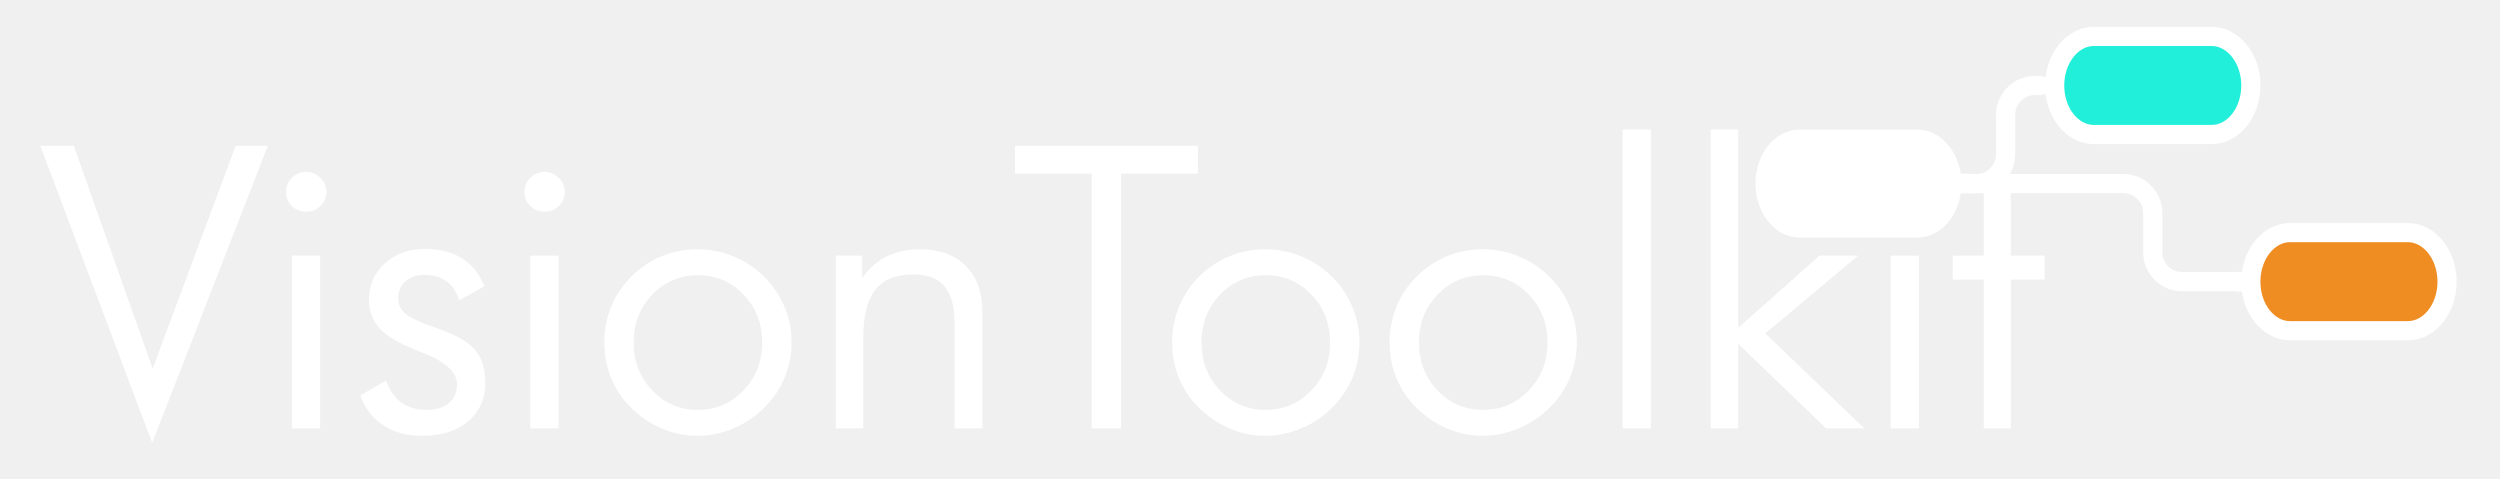
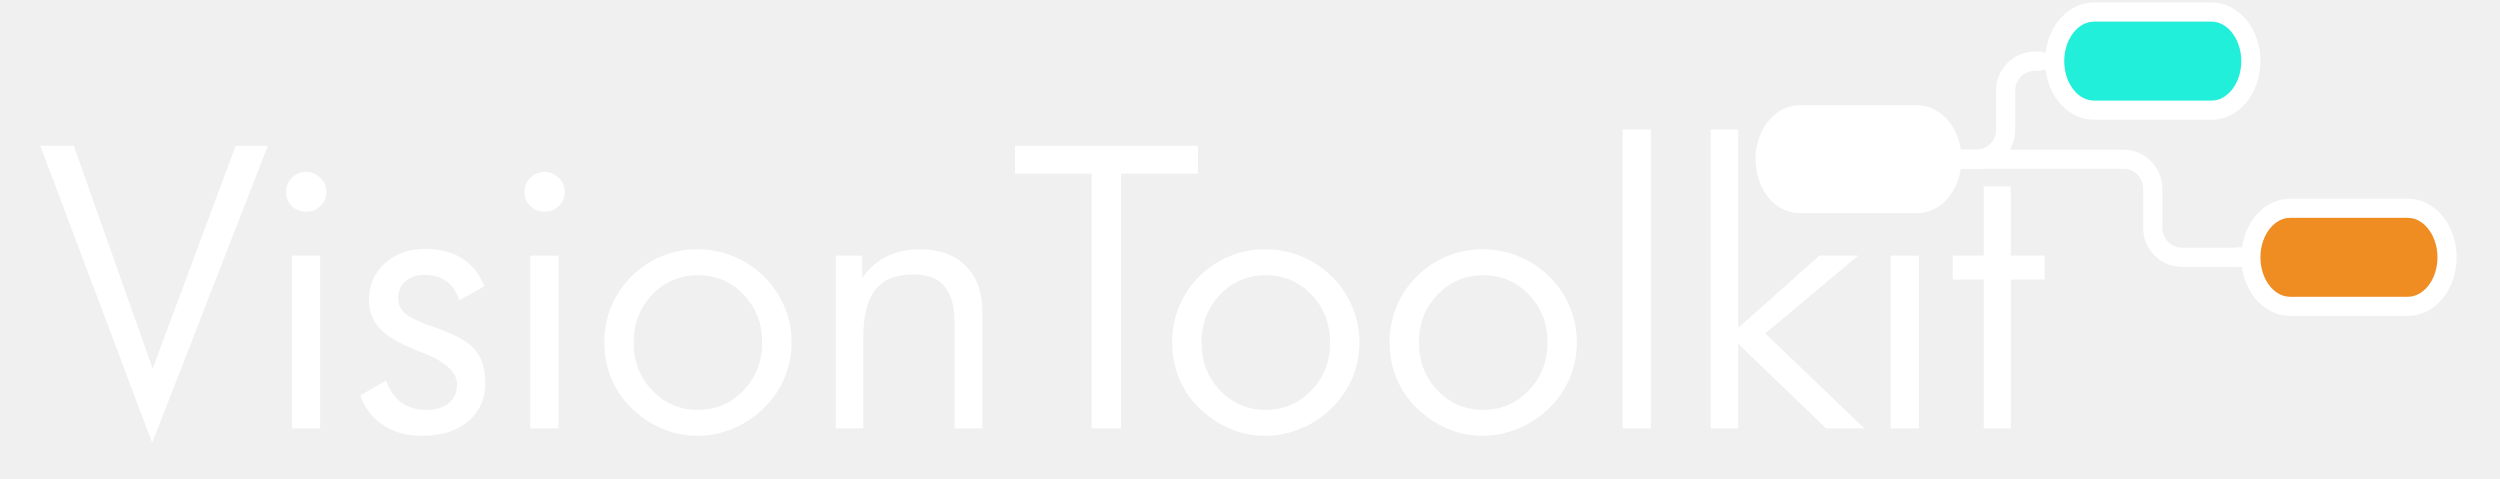
<svg xmlns="http://www.w3.org/2000/svg" xmlns:ns1="lucid" xmlns:xlink="http://www.w3.org/1999/xlink" width="616" height="118" version="1.1" id="svg157">
  <defs id="defs161">
    <rect x="212.628" y="170.246" width="755.69" height="156.597" id="rect49851" />
  </defs>
  <g ns1:page-tab-id="0_0" id="g155">
    <path d="m 60,6 c 0,-3.3 2.7,-6 6,-6 h 808 c 3.3,0 6,2.7 6,6 v 248 c 0,3.3 -2.7,6 -6,6 H 66 c -3.3,0 -6,-2.7 -6,-6 z" stroke="#000000" stroke-opacity="0" stroke-width="3" fill="#ffffff" fill-opacity="0" id="path4" />
-     <path d="m 472.428,33.143 c 5.342,0 9.668,5.438 9.668,12.085 0,6.695 -4.327,12.085 -9.668,12.085 h -29.005 c -5.342,0 -9.668,-5.39 -9.668,-12.085 0,-6.647 4.327,-12.085 9.668,-12.085 z" stroke="#090909" stroke-width="2.417" fill="#090909" id="path24" style="fill:#ffffff;fill-opacity:1;stroke:#ffffff;stroke-opacity:1" />
-     <path d="m 544.941,8.972 c 5.342,0 9.668,5.438 9.668,12.085 0,6.695 -4.327,12.085 -9.668,12.085 h -29.005 c -5.342,0 -9.668,-5.39 -9.668,-12.085 0,-6.647 4.327,-12.085 9.668,-12.085 z" stroke="#090909" stroke-width="2.417" fill="#ef8d22" id="path26" style="fill:#22efda;fill-opacity:1;stroke:#ffffff;stroke-width:4.717;stroke-miterlimit:4;stroke-dasharray:none;stroke-opacity:1" />
-     <path d="m 485.142,45.229 h 1.789 c 3.988,0 7.251,-3.227 7.251,-7.251 v -9.668 c 0,-3.988 3.239,-7.251 7.251,-7.251 h 1.813" stroke="#090909" stroke-width="3.626" fill="none" id="path28" style="stroke:#ffffff;stroke-width:4.717;stroke-miterlimit:4;stroke-dasharray:none;stroke-opacity:1" />
-     <path d="m 485.166,47.042 h -2.091 l 0.242,-1.813 -0.242,-1.813 h 2.079 z m 19.881,-25.984 0.242,1.813 h -2.103 v -3.626 h 2.091 z" fill="#090909" id="path30" style="fill:#ffffff;fill-opacity:1;stroke:#ffffff;stroke-width:0.617;stroke-miterlimit:4;stroke-dasharray:none;stroke-opacity:1" />
-     <path d="m 593.283,57.314 c 5.342,0 9.668,5.438 9.668,12.085 0,6.695 -4.327,12.085 -9.668,12.085 h -29.005 c -5.342,0 -9.668,-5.39 -9.668,-12.085 0,-6.647 4.327,-12.085 9.668,-12.085 z" stroke="#090909" stroke-width="2.417" fill="#ef8d22" id="path32" style="stroke:#ffffff;stroke-width:4.717;stroke-miterlimit:4;stroke-dasharray:none;stroke-opacity:1" />
-     <path d="m 485.142,45.229 h 38.045 c 3.988,0 7.251,3.263 7.251,7.251 v 9.668 c 0,4.024 3.239,7.251 7.251,7.251 h 13.898" stroke="#090909" stroke-width="3.626" fill="none" id="path34" style="stroke:#ffffff;stroke-width:4.717;stroke-miterlimit:4;stroke-dasharray:none;stroke-opacity:1" />
-     <path d="m 485.166,47.042 h -2.091 l 0.242,-1.813 -0.242,-1.813 h 2.079 z m 68.223,22.358 0.242,1.813 h -2.103 v -3.626 h 2.091 z" fill="#090909" id="path36" style="fill:#ffffff;fill-opacity:1;stroke:#ffffff;stroke-width:1.209;stroke-opacity:1" />
+     <path d="m 472.428,27.143 c 5.342,0 9.668,5.438 9.668,12.085 0,6.695 -4.327,12.085 -9.668,12.085 h -29.005 c -5.342,0 -9.668,-5.39 -9.668,-12.085 0,-6.647 4.327,-12.085 9.668,-12.085 z" stroke="#090909" stroke-width="2.417" fill="#090909" id="path24" style="fill:#ffffff;fill-opacity:1;stroke:#ffffff;stroke-opacity:1" />
+     <path d="m 544.941,2.972 c 5.342,0 9.668,5.438 9.668,12.085 0,6.695 -4.327,12.085 -9.668,12.085 h -29.005 c -5.342,0 -9.668,-5.39 -9.668,-12.085 0,-6.647 4.327,-12.085 9.668,-12.085 z" stroke="#090909" stroke-width="2.417" fill="#ef8d22" id="path26" style="fill:#22efda;fill-opacity:1;stroke:#ffffff;stroke-width:4.717;stroke-miterlimit:4;stroke-dasharray:none;stroke-opacity:1" />
+     <path d="m 485.142,39.229 h 1.789 c 3.988,0 7.251,-3.227 7.251,-7.251 v -9.668 c 0,-3.988 3.239,-7.251 7.251,-7.251 h 1.813" stroke="#090909" stroke-width="3.626" fill="none" id="path28" style="stroke:#ffffff;stroke-width:4.717;stroke-miterlimit:4;stroke-dasharray:none;stroke-opacity:1" />
+     <path d="m 485.166,41.042 h -2.091 l 0.242,-1.813 -0.242,-1.813 h 2.079 z m 19.881,-25.984 0.242,1.813 h -2.103 v -3.626 h 2.091 z" fill="#090909" id="path30" style="fill:#ffffff;fill-opacity:1;stroke:#ffffff;stroke-width:0.617;stroke-miterlimit:4;stroke-dasharray:none;stroke-opacity:1" />
+     <path d="m 593.283,51.314 c 5.342,0 9.668,5.438 9.668,12.085 0,6.695 -4.327,12.085 -9.668,12.085 h -29.005 c -5.342,0 -9.668,-5.39 -9.668,-12.085 0,-6.647 4.327,-12.085 9.668,-12.085 z" stroke="#090909" stroke-width="2.417" fill="#ef8d22" id="path32" style="stroke:#ffffff;stroke-width:4.717;stroke-miterlimit:4;stroke-dasharray:none;stroke-opacity:1" />
+     <path d="m 485.142,39.229 h 38.045 c 3.988,0 7.251,3.263 7.251,7.251 v 9.668 c 0,4.024 3.239,7.251 7.251,7.251 h 13.898" stroke="#090909" stroke-width="3.626" fill="none" id="path34" style="stroke:#ffffff;stroke-width:4.717;stroke-miterlimit:4;stroke-dasharray:none;stroke-opacity:1" />
+     <path d="m 485.166,41.042 h -2.091 l 0.242,-1.813 -0.242,-1.813 h 2.079 z m 68.223,22.358 0.242,1.813 h -2.103 v -3.626 h 2.091 z" fill="#090909" id="path36" style="fill:#ffffff;fill-opacity:1;stroke:#ffffff;stroke-width:1.209;stroke-opacity:1" />
    <defs id="defs153">
      <radialGradient gradientUnits="userSpaceOnUse" id="a" fx="280" fy="260" cx="280" cy="260" r="760" gradientTransform="translate(346.1607,447.6106)">
        <stop offset="27.17%" stop-color="#eaedf1" id="stop38" />
        <stop offset="100%" stop-color="#95a0b2" id="stop40" />
      </radialGradient>
      <path fill="#333333" d="m 31,-719 c 23,-3 56,-3 79,0 l 201,651 198,-651 c 23,-3 54,-3 77,0 L 350,0 c -25,3 -59,3 -83,0" id="h" />
      <path fill="#333333" d="M 185,0 C 165,3 139,3 119,0 V -454 H 55 c -3,-16 -3,-40 0,-56 h 130 z m -15,-635 c -25,3 -58,2 -84,0 -2,-26 -3,-59 0,-84 26,-2 59,-3 84,0 3,26 2,58 0,84" id="i" />
      <path fill="#333333" d="M 397,-146 C 397,14 195,38 55,-10 c 4,-20 10,-40 19,-60 98,49 314,17 244,-114 -50,-95 -243,-47 -248,-201 -5,-143 189,-161 314,-115 -3,19 -8,38 -14,57 -79,-35 -278,-39 -224,89 42,57 146,54 200,100 28,24 51,55 51,108" id="j" />
      <path fill="#333333" d="m 128,-255 c 0,119 45,209 159,209 114,0 159,-90 159,-209 0,-119 -45,-209 -159,-209 -114,0 -159,90 -159,209 z m 387,0 C 515,-98 444,12 287,12 130,12 59,-97 59,-255 c 0,-158 71,-267 228,-267 157,0 228,110 228,267" id="k" />
      <path fill="#333333" d="M 154,0 C 134,3 108,3 88,0 v -510 c 19,-3 41,-3 60,0 3,22 4,67 4,92 34,-56 85,-103 174,-104 121,-1 167,78 168,200 V 0 c -20,3 -46,3 -66,0 v -302 c -1,-98 -21,-159 -106,-159 -116,0 -168,88 -168,209 V 0" id="l" />
      <g id="b">
        <use transform="scale(0.1)" xlink:href="#h" id="use48" x="0" y="0" width="100%" height="100%" />
        <use transform="matrix(0.1,0,0,0.1,61.7,0)" xlink:href="#i" id="use50" x="0" y="0" width="100%" height="100%" />
        <use transform="matrix(0.1,0,0,0.1,89,0)" xlink:href="#j" id="use52" x="0" y="0" width="100%" height="100%" />
        <use transform="matrix(0.1,0,0,0.1,134.2,0)" xlink:href="#i" id="use54" x="0" y="0" width="100%" height="100%" />
        <use transform="matrix(0.1,0,0,0.1,161.5,0)" xlink:href="#k" id="use56" x="0" y="0" width="100%" height="100%" />
        <use transform="matrix(0.1,0,0,0.1,218.9,0)" xlink:href="#l" id="use58" x="0" y="0" width="100%" height="100%" />
      </g>
      <path fill="#333333" d="M 282,0 C 262,3 233,3 213,0 V -657 H 20 c -3,-18 -3,-43 0,-62 h 455 c 3,18 3,43 0,62 H 282 V 0" id="m" />
      <path fill="#333333" d="M 268,0 C 178,25 88,0 88,-103 v -632 c 20,-3 46,-3 66,0 v 617 c -8,67 46,81 104,66 6,14 8,34 10,52" id="n" />
      <path fill="#333333" d="M 154,0 C 134,3 108,3 88,0 v -735 c 20,-3 46,-3 66,0 z m 42,-263 183,-247 c 23,-4 53,-4 77,0 L 274,-270 489,0 c -26,4 -53,4 -79,0" id="o" />
      <path fill="#333333" d="M 323,0 C 219,30 111,2 111,-119 V -454 H 24 c -3,-16 -3,-40 0,-56 h 87 v -96 l 62,-61 h 4 v 157 h 138 c 3,16 3,40 0,56 H 177 v 332 c -10,78 75,86 136,66 5,17 8,36 10,56" id="p" />
      <g id="c">
        <use transform="scale(0.1)" xlink:href="#m" id="use65" x="0" y="0" width="100%" height="100%" />
        <use transform="matrix(0.1,0,0,0.1,49.5,0)" xlink:href="#k" id="use67" x="0" y="0" width="100%" height="100%" />
        <use transform="matrix(0.1,0,0,0.1,106.9,0)" xlink:href="#k" id="use69" x="0" y="0" width="100%" height="100%" />
        <use transform="matrix(0.1,0,0,0.1,164.3,0)" xlink:href="#n" id="use71" x="0" y="0" width="100%" height="100%" />
        <use transform="matrix(0.1,0,0,0.1,192.2,0)" xlink:href="#o" id="use73" x="0" y="0" width="100%" height="100%" />
        <use transform="matrix(0.1,0,0,0.1,242.4,0)" xlink:href="#i" id="use75" x="0" y="0" width="100%" height="100%" />
        <use transform="matrix(0.1,0,0,0.1,269.7,0)" xlink:href="#p" id="use77" x="0" y="0" width="100%" height="100%" />
      </g>
      <path fill="#090909" d="m 85,-1421 h 1120 v 150 H 730 V 0 H 560 V -1271 H 85 v -150" id="q" />
      <path fill="#090909" d="m 590,20 c -303,0 -460,-177 -460,-491 0,-284 120,-462 341,-519 147,-38 285,-13 415,43 l -40,120 c -74,-25 -146,-38 -217,-38 -227,3 -340,127 -340,359 0,249 115,388 358,391 63,0 125,-11 188,-33 l 40,113 C 780,2 685,20 590,20" id="r" />
      <path fill="#090909" d="m 352,-243 v -123 h 198 v 355 c 0,0 -143,23 -232,23 -216,0 -278,-127 -278,-359 0,-248 72,-355 273,-355 105,0 237,29 237,29 l -4,119 c 0,0 -120,-13 -211,-13 -118,0 -153,41 -153,220 0,173 25,225 149,225 41,0 83,-4 83,-4 v -117 h -62" id="s" />
      <path fill="#090909" d="m 67,0 v -499 h 134 v 47 c 0,0 60,-44 139,-59 v 144 c -88,17 -139,43 -139,43 V 0 H 67" id="t" />
      <path fill="#090909" d="m 456,-339 v 185 c 0,37 4,47 32,52 L 484,12 C 397,12 374,-1 342,-22 342,-22 258,12 189,12 90,12 40,-52 40,-152 c 0,-155 138,-154 282,-161 5,-43 -11,-69 -50,-70 -74,0 -194,8 -194,8 l -4,-114 c 0,0 133,-22 206,-22 112,0 176,44 176,172 z m -134,128 c -59,8 -147,-14 -147,55 0,35 13,53 41,53 41,0 106,-15 106,-15 v -93" id="u" />
      <path fill="#090909" d="m 67,210 v -709 h 134 v 23 c 0,0 64,-35 113,-35 132,0 197,65 197,257 C 511,-3 393,29 201,4 v 206 z m 221,-598 c -34,0 -87,19 -87,19 v 255 c 0,0 45,5 73,5 80,0 101,-39 101,-145 0,-101 -34,-134 -87,-134" id="v" />
      <path fill="#090909" d="M 201,0 H 67 v -700 h 134 v 215 c 0,0 77,-26 124,-26 140,0 176,88 176,249 V 0 H 367 v -262 c 0,-75 -10,-124 -70,-124 -33,0 -96,12 -96,12 V 0" id="w" />
      <g id="d">
        <use transform="scale(0.02712674)" xlink:href="#q" id="use87" x="0" y="0" width="100%" height="100%" />
        <use transform="matrix(0.02712674,0,0,0.02712674,32.82335,0)" xlink:href="#r" id="use89" x="0" y="0" width="100%" height="100%" />
        <use transform="matrix(0.05777778,0,0,0.05777778,59.97721,0)" xlink:href="#s" id="use91" x="0" y="0" width="100%" height="100%" />
        <use transform="matrix(0.05777778,0,0,0.05777778,94.35499,0)" xlink:href="#t" id="use93" x="0" y="0" width="100%" height="100%" />
        <use transform="matrix(0.05777778,0,0,0.05777778,115.155,0)" xlink:href="#u" id="use95" x="0" y="0" width="100%" height="100%" />
        <use transform="matrix(0.05777778,0,0,0.05777778,145.6617,0)" xlink:href="#v" id="use97" x="0" y="0" width="100%" height="100%" />
        <use transform="matrix(0.05777778,0,0,0.05777778,177.2083,0)" xlink:href="#w" id="use99" x="0" y="0" width="100%" height="100%" />
      </g>
      <path fill="#090909" d="m 63,-220 v 92 h 138 v 28 H 63 V 0 H 30 v -248 h 175 v 28 H 63" id="x" />
      <path fill="#090909" d="M 114,-163 C 36,-179 61,-72 57,0 H 25 l -1,-190 h 30 c 1,12 -1,29 2,39 6,-27 23,-49 58,-41 v 29" id="y" />
      <path fill="#090909" d="M 141,-36 C 126,-15 110,5 73,4 37,3 15,-17 15,-53 c -1,-64 63,-63 125,-63 3,-35 -9,-54 -41,-54 -24,1 -41,7 -42,31 l -33,-3 c 5,-37 33,-52 76,-52 45,0 72,20 72,64 v 82 c -1,20 7,32 28,27 V -1 C 169,8 139,-3 141,-36 Z M 48,-53 c 0,20 12,33 32,33 41,-3 63,-29 60,-74 -43,2 -92,-5 -92,41" id="z" />
      <path fill="#090909" d="m 210,-169 c -67,3 -38,105 -44,169 h -31 v -121 c 0,-29 -5,-50 -35,-48 C 34,-165 62,-65 56,0 H 25 l -1,-190 h 30 c 1,10 -1,24 2,32 10,-44 99,-50 107,0 11,-21 27,-35 58,-36 85,-2 47,119 55,194 h -31 v -121 c 0,-29 -5,-49 -35,-48" id="A" />
      <path fill="#090909" d="m 100,-194 c 63,0 86,42 84,106 H 49 c 0,40 14,67 53,68 26,1 43,-12 49,-29 l 28,8 C 168,-13 142,4 102,4 44,4 14,-33 15,-96 c 1,-61 26,-98 85,-98 z m 52,81 c 6,-60 -76,-77 -97,-28 -3,7 -6,17 -6,28 h 103" id="B" />
      <path fill="#090909" d="M 206,0 H 170 L 130,-164 89,0 H 53 L -1,-190 h 32 l 39,164 43,-164 h 34 l 41,164 42,-164 h 31" id="C" />
      <path fill="#090909" d="m 100,-194 c 62,-1 85,37 85,99 1,63 -27,99 -86,99 -59,0 -83,-39 -84,-99 0,-66 28,-99 85,-99 z m -1,174 c 44,1 53,-31 53,-75 0,-43 -8,-75 -51,-75 -43,0 -53,32 -53,75 0,43 10,74 51,75" id="D" />
      <path fill="#090909" d="M 143,0 79,-87 56,-68 V 0 H 24 v -261 h 32 v 163 l 83,-92 h 37 l -77,82 82,108 h -38" id="E" />
      <g id="e">
        <use transform="scale(0.0617284)" xlink:href="#x" id="use110" x="0" y="0" width="100%" height="100%" />
        <use transform="matrix(0.0617284,0,0,0.0617284,13.51852,0)" xlink:href="#y" id="use112" x="0" y="0" width="100%" height="100%" />
        <use transform="matrix(0.0617284,0,0,0.0617284,20.8642,0)" xlink:href="#z" id="use114" x="0" y="0" width="100%" height="100%" />
        <use transform="matrix(0.0617284,0,0,0.0617284,33.20988,0)" xlink:href="#A" id="use116" x="0" y="0" width="100%" height="100%" />
        <use transform="matrix(0.0617284,0,0,0.0617284,51.66667,0)" xlink:href="#B" id="use118" x="0" y="0" width="100%" height="100%" />
        <use transform="matrix(0.0617284,0,0,0.0617284,64.01235,0)" xlink:href="#C" id="use120" x="0" y="0" width="100%" height="100%" />
        <use transform="matrix(0.0617284,0,0,0.0617284,80,0)" xlink:href="#D" id="use122" x="0" y="0" width="100%" height="100%" />
        <use transform="matrix(0.0617284,0,0,0.0617284,92.34568,0)" xlink:href="#y" id="use124" x="0" y="0" width="100%" height="100%" />
        <use transform="matrix(0.0617284,0,0,0.0617284,99.69136,0)" xlink:href="#E" id="use126" x="0" y="0" width="100%" height="100%" />
      </g>
      <path fill="#090909" d="m 30,-248 c 87,1 191,-15 191,75 0,78 -77,80 -158,76 V 0 H 30 Z m 33,125 c 57,0 124,11 124,-50 0,-59 -68,-47 -124,-48 v 98" id="F" />
      <path fill="#090909" d="m 85,-194 c 31,0 48,13 60,33 l -1,-100 h 32 l 1,261 h -30 c -2,-10 0,-23 -3,-31 C 134,-8 116,4 85,4 32,4 16,-35 15,-94 c 0,-66 23,-100 70,-100 z m 9,24 c -40,0 -46,34 -46,75 0,40 6,74 45,74 42,0 51,-32 51,-76 0,-42 -9,-74 -50,-73" id="G" />
      <g id="f">
        <use transform="scale(0.0308642)" xlink:href="#F" id="use131" x="0" y="0" width="100%" height="100%" />
        <use transform="matrix(0.0308642,0,0,0.0308642,7.407407,0)" xlink:href="#D" id="use133" x="0" y="0" width="100%" height="100%" />
        <use transform="matrix(0.0308642,0,0,0.0308642,13.58025,0)" xlink:href="#C" id="use135" x="0" y="0" width="100%" height="100%" />
        <use transform="matrix(0.0308642,0,0,0.0308642,21.57407,0)" xlink:href="#B" id="use137" x="0" y="0" width="100%" height="100%" />
        <use transform="matrix(0.0308642,0,0,0.0308642,27.74691,0)" xlink:href="#y" id="use139" x="0" y="0" width="100%" height="100%" />
        <use transform="matrix(0.0308642,0,0,0.0308642,31.41975,0)" xlink:href="#B" id="use141" x="0" y="0" width="100%" height="100%" />
        <use transform="matrix(0.0308642,0,0,0.0308642,37.59259,0)" xlink:href="#G" id="use143" x="0" y="0" width="100%" height="100%" />
      </g>
      <path fill="#090909" d="m 115,-194 c 53,0 69,39 70,98 C 185,-30 162,4 115,4 84,3 66,-7 56,-30 L 54,0 H 23 l 1,-261 h 32 v 101 c 10,-23 28,-34 59,-34 z m -8,174 c 40,0 45,-34 45,-75 0,-40 -5,-75 -45,-74 -42,0 -51,32 -51,76 0,43 10,73 51,73" id="H" />
      <path fill="#090909" d="M 179,-190 93,31 C 79,59 56,82 12,73 V 49 C 51,55 65,29 76,-1 L 1,-190 h 34 l 57,156 54,-156 h 33" id="I" />
      <g id="g">
        <use transform="scale(0.0308642)" xlink:href="#H" id="use148" x="0" y="0" width="100%" height="100%" />
        <use transform="matrix(0.0308642,0,0,0.0308642,6.17284,0)" xlink:href="#I" id="use150" x="0" y="0" width="100%" height="100%" />
      </g>
    </defs>
    <g aria-label="VisionToolkit" transform="translate(-201.1342,-150.1324)" id="text49849" style="font-size:40px;white-space:pre;fill:#ffffff;stroke:#333333">
      <g id="path61009" style="fill:#ffffff">
        <path style="color:#000000;-inkscape-font-specification:'Futura Lt BT, Normal';stroke:none;-inkscape-stroke:none;fill:#ffffff" d="M 238.643,257.855 211.783,186.559 h 7.172 l 19.781,55.875 20.812,-55.875 h 6.844 z" id="path61038" />
        <path style="color:#000000;-inkscape-font-specification:'Futura Lt BT, Normal';stroke:none;-inkscape-stroke:none;fill:#ffffff" d="m 211.061,186.059 27.574,73.195 0.475,-1.217 28.014,-71.979 h -7.922 l -20.453,54.912 -19.439,-54.912 z m 1.445,1 h 6.096 l 20.123,56.84 21.172,-56.84 h 5.764 l -27.01,69.396 z" id="path61040" />
      </g>
      <g id="path61011" style="fill:#ffffff">
        <path style="color:#000000;-inkscape-font-specification:'Futura Lt BT, Normal';stroke:none;-inkscape-stroke:none;fill:#ffffff" d="m 272.111,197.387 q 0,-1.828 1.312,-3.094 1.312,-1.312 3.141,-1.312 1.828,0 3.141,1.312 1.359,1.266 1.359,3.094 0,1.875 -1.312,3.141 -1.266,1.266 -3.188,1.266 -1.875,0 -3.188,-1.266 -1.266,-1.266 -1.266,-3.141 z m 1.453,57.797 v -41.578 h 5.953 v 41.578 z" id="path61044" />
        <path style="color:#000000;-inkscape-font-specification:'Futura Lt BT, Normal';stroke:none;-inkscape-stroke:none;fill:#ffffff" d="m 276.564,192.48 c -1.337,0 -2.534,0.502 -3.49,1.457 -0.959,0.927 -1.463,2.112 -1.463,3.449 0,1.363 0.481,2.563 1.412,3.494 l 0.004,0.004 0.002,0.002 c 0.961,0.926 2.173,1.406 3.535,1.406 1.389,0 2.604,-0.479 3.537,-1.41 0.962,-0.929 1.463,-2.131 1.463,-3.496 0,-1.341 -0.524,-2.53 -1.516,-3.455 -0.956,-0.951 -2.15,-1.451 -3.484,-1.451 z m 0,1 c 1.099,0 1.994,0.373 2.787,1.166 l 0.006,0.006 0.008,0.006 c 0.818,0.762 1.199,1.634 1.199,2.729 0,1.133 -0.374,2.023 -1.16,2.781 l -0.002,0.002 -0.004,0.004 c -0.754,0.754 -1.662,1.119 -2.834,1.119 -1.136,0 -2.047,-0.364 -2.836,-1.123 -0.754,-0.756 -1.117,-1.647 -1.117,-2.783 0,-1.099 0.372,-1.974 1.16,-2.734 l 0.002,-0.002 0.004,-0.004 c 0.793,-0.793 1.688,-1.166 2.787,-1.166 z m -3.5,19.625 v 42.578 h 0.5 6.453 v -42.578 z m 1,1 h 4.953 v 40.578 h -4.953 z" id="path61046" />
      </g>
      <g id="path61013" style="fill:#ffffff">
        <path style="color:#000000;-inkscape-font-specification:'Futura Lt BT, Normal';stroke:none;-inkscape-stroke:none;fill:#ffffff" d="m 290.533,247.777 5.484,-3.141 q 1.359,3.469 3.938,5.25 2.578,1.734 6.328,1.734 3.656,0 5.812,-1.828 2.156,-1.875 2.156,-4.969 0,-4.781 -8.484,-8.109 -0.891,-0.328 -1.406,-0.562 -6.562,-2.578 -9.188,-5.297 -2.625,-2.766 -2.625,-6.797 0,-5.297 3.75,-8.672 3.75,-3.422 9.703,-3.422 5.062,0 8.625,2.203 3.562,2.203 5.203,6.281 l -5.297,2.953 q -0.984,-2.953 -3.281,-4.5 -2.297,-1.547 -5.625,-1.547 -3,0 -4.969,1.781 -1.922,1.734 -1.922,4.359 0,2.578 1.922,4.266 1.922,1.688 7.969,3.703 6.844,2.391 9.188,5.203 2.391,2.812 2.391,7.781 0,5.719 -4.078,9.141 -4.078,3.422 -10.969,3.422 -5.297,0 -9.141,-2.391 -3.797,-2.438 -5.484,-6.844 z" id="path61050" />
        <path style="color:#000000;-inkscape-font-specification:'Futura Lt BT, Normal';stroke:none;-inkscape-stroke:none;fill:#ffffff" d="m 306.002,211.465 c -4.063,0 -7.44,1.183 -10.037,3.551 -2.597,2.337 -3.916,5.394 -3.916,9.043 0,2.796 0.928,5.209 2.762,7.141 l 0.002,0.002 0.002,0.002 c 1.836,1.902 4.945,3.675 9.34,5.404 0.004,0.002 0.013,0.006 0.018,0.008 0.002,8.6e-4 0.004,0.001 0.006,0.002 0.36,0.163 0.827,0.349 1.418,0.566 2.785,1.093 4.848,2.302 6.189,3.584 1.343,1.284 1.967,2.611 1.967,4.057 0,1.944 -0.649,3.428 -1.98,4.588 -4.2e-4,3.6e-4 -0.002,-3.6e-4 -0.002,0 -1.331,1.128 -3.133,1.709 -5.486,1.709 -2.42,0 -4.418,-0.555 -6.043,-1.646 -1.628,-1.125 -2.88,-2.78 -3.758,-5.02 l -0.211,-0.541 -6.357,3.643 0.152,0.4 c 1.159,3.026 3.063,5.403 5.682,7.084 l 0.002,0.002 0.004,0.002 c 2.65,1.648 5.798,2.467 9.404,2.467 4.677,0 8.466,-1.169 11.291,-3.539 2.824,-2.369 4.256,-5.592 4.256,-9.523 0,-3.392 -0.823,-6.118 -2.51,-8.104 -1.672,-2.004 -4.803,-3.746 -9.404,-5.354 h -0.002 l -0.004,-0.002 c -4.007,-1.336 -6.637,-2.585 -7.797,-3.604 -1.186,-1.042 -1.752,-2.296 -1.752,-3.891 0,-1.628 0.57,-2.916 1.758,-3.988 1.219,-1.103 2.732,-1.652 4.633,-1.652 2.141,0 3.907,0.492 5.346,1.461 1.436,0.967 2.458,2.361 3.086,4.244 l 0.191,0.572 6.209,-3.461 -0.164,-0.41 c -1.129,-2.806 -2.941,-4.996 -5.404,-6.52 -2.465,-1.524 -5.441,-2.277 -8.889,-2.277 z m 0,1 c 3.302,0 6.076,0.716 8.361,2.129 2.162,1.337 3.717,3.241 4.779,5.664 l -4.402,2.455 c -0.702,-1.777 -1.741,-3.236 -3.209,-4.225 -1.624,-1.094 -3.608,-1.633 -5.904,-1.633 -2.099,0 -3.898,0.638 -5.305,1.91 -1.374,1.24 -2.086,2.858 -2.086,4.73 0,1.843 0.716,3.432 2.092,4.641 1.402,1.231 4.085,2.451 8.141,3.803 4.518,1.579 7.508,3.305 8.961,5.049 l 0.002,0.002 0.002,0.002 c 1.5,1.764 2.271,4.225 2.271,7.457 0,3.694 -1.287,6.565 -3.9,8.758 -2.613,2.192 -6.136,3.305 -10.646,3.305 -3.455,0 -6.4,-0.774 -8.875,-2.312 -7.1e-4,-4.5e-4 -0.001,-0.002 -0.002,-0.002 -2.322,-1.492 -3.974,-3.584 -5.072,-6.23 l 4.619,-2.646 c 0.925,2.117 2.176,3.827 3.842,4.979 l 0.004,0.002 h 0.002 c 1.812,1.219 4.03,1.82 6.607,1.82 2.521,0 4.593,-0.638 6.137,-1.947 l 0.002,-0.002 0.002,-0.002 c 1.54,-1.339 2.328,-3.167 2.328,-5.346 0,-1.742 -0.79,-3.36 -2.275,-4.779 -1.485,-1.419 -3.661,-2.671 -6.527,-3.795 l -0.004,-0.002 -0.006,-0.002 c -0.587,-0.216 -1.046,-0.401 -1.371,-0.549 l -0.012,-0.006 -0.012,-0.004 c -4.338,-1.704 -7.347,-3.457 -9.008,-5.176 l -0.002,-0.002 c -5.2e-4,-5.4e-4 -0.001,-0.001 -0.002,-0.002 -1.664,-1.755 -2.484,-3.872 -2.484,-6.449 0,-3.413 1.181,-6.138 3.584,-8.301 h 0.002 l 0.002,-0.002 c 2.403,-2.192 5.492,-3.291 9.365,-3.291 z" id="path61052" />
      </g>
      <g id="path61015" style="fill:#ffffff">
        <path style="color:#000000;-inkscape-font-specification:'Futura Lt BT, Normal';stroke:none;-inkscape-stroke:none;fill:#ffffff" d="m 330.846,197.387 q 0,-1.828 1.312,-3.094 1.312,-1.312 3.141,-1.312 1.828,0 3.141,1.312 1.359,1.266 1.359,3.094 0,1.875 -1.312,3.141 -1.266,1.266 -3.188,1.266 -1.875,0 -3.188,-1.266 -1.266,-1.266 -1.266,-3.141 z m 1.453,57.797 v -41.578 h 5.953 v 41.578 z" id="path61056" />
        <path style="color:#000000;-inkscape-font-specification:'Futura Lt BT, Normal';stroke:none;-inkscape-stroke:none;fill:#ffffff" d="m 335.299,192.48 c -1.337,0 -2.534,0.502 -3.49,1.457 -0.959,0.927 -1.463,2.112 -1.463,3.449 0,1.363 0.481,2.563 1.412,3.494 l 0.004,0.004 0.002,0.002 c 0.961,0.926 2.173,1.406 3.535,1.406 1.389,0 2.604,-0.479 3.537,-1.41 0.962,-0.929 1.463,-2.131 1.463,-3.496 0,-1.341 -0.524,-2.53 -1.516,-3.455 -0.956,-0.951 -2.15,-1.451 -3.484,-1.451 z m 0,1 c 1.099,0 1.994,0.373 2.787,1.166 l 0.006,0.006 0.008,0.006 c 0.818,0.762 1.199,1.634 1.199,2.729 0,1.133 -0.374,2.023 -1.16,2.781 l -0.002,0.002 -0.004,0.004 c -0.754,0.754 -1.662,1.119 -2.834,1.119 -1.136,0 -2.047,-0.364 -2.836,-1.123 -0.754,-0.756 -1.117,-1.647 -1.117,-2.783 0,-1.099 0.372,-1.974 1.16,-2.734 l 0.002,-0.002 0.004,-0.004 c 0.793,-0.793 1.688,-1.166 2.787,-1.166 z m -3.5,19.625 v 42.578 h 0.5 6.453 v -42.578 z m 1,1 h 4.953 v 40.578 h -4.953 z" id="path61058" />
      </g>
      <g id="path61017" style="fill:#ffffff">
        <path style="color:#000000;-inkscape-font-specification:'Futura Lt BT, Normal';stroke:none;-inkscape-stroke:none;fill:#ffffff" d="m 373.08,251.621 q 6.844,0 11.578,-4.922 4.781,-4.969 4.781,-12.141 0,-7.266 -4.734,-12.188 -4.734,-4.922 -11.625,-4.922 -6.844,0 -11.578,4.922 -4.734,4.922 -4.734,12.188 0,7.172 4.734,12.141 4.734,4.922 11.578,4.922 z m -0.188,5.391 q -4.453,0 -8.531,-1.781 -4.078,-1.734 -7.406,-5.016 -3.141,-3.094 -4.781,-7.125 -1.641,-4.031 -1.641,-8.625 0,-4.547 1.688,-8.625 1.688,-4.078 4.828,-7.219 3.188,-3.188 7.266,-4.875 4.078,-1.688 8.578,-1.688 4.594,0 8.719,1.688 4.172,1.688 7.406,4.875 3.234,3.188 4.922,7.266 1.734,4.078 1.734,8.578 0,4.5 -1.688,8.578 -1.688,4.031 -4.875,7.172 -3.281,3.281 -7.5,5.016 -4.172,1.781 -8.719,1.781 z" id="path61062" />
        <path style="color:#000000;-inkscape-font-specification:'Futura Lt BT, Normal';stroke:none;-inkscape-stroke:none;fill:#ffffff" d="m 372.893,211.559 c -3.062,0 -5.991,0.575 -8.77,1.725 -2.779,1.15 -5.259,2.815 -7.428,4.984 -2.139,2.139 -3.788,4.603 -4.938,7.381 -1.15,2.779 -1.725,5.723 -1.725,8.816 0,3.122 0.559,6.064 1.678,8.812 1.119,2.749 2.752,5.185 4.893,7.293 2.26,2.228 4.784,3.94 7.562,5.121 2.779,1.213 5.693,1.82 8.727,1.82 3.096,0 6.073,-0.61 8.914,-1.822 h 0.002 c 2.869,-1.181 5.425,-2.89 7.654,-5.119 l 0.002,-0.002 c 2.169,-2.137 3.832,-4.585 4.982,-7.332 v -0.002 h 0.002 c 1.15,-2.779 1.725,-5.707 1.725,-8.77 0,-3.063 -0.59,-5.991 -1.771,-8.77 l -0.002,-0.004 c -1.151,-2.779 -2.831,-5.258 -5.031,-7.426 -2.201,-2.169 -4.728,-3.833 -7.568,-4.982 h -0.002 c -2.81,-1.149 -5.783,-1.725 -8.906,-1.725 z m 0,1 c 3.001,0 5.84,0.55 8.529,1.65 h 0.002 c 2.721,1.101 5.131,2.687 7.242,4.768 2.111,2.081 3.711,4.445 4.811,7.102 l 0.002,0.002 v 0.002 c 1.13,2.658 1.695,5.447 1.695,8.383 0,2.938 -0.55,5.728 -1.65,8.387 -1.1,2.626 -2.684,4.959 -4.764,7.008 l -0.002,0.002 c -2.143,2.143 -4.584,3.775 -7.336,4.906 l -0.004,0.002 -0.004,0.002 c -2.721,1.162 -5.556,1.74 -8.521,1.74 -2.902,0 -5.674,-0.579 -8.332,-1.74 h -0.002 l -0.002,-0.002 c -2.659,-1.131 -5.073,-2.763 -7.25,-4.91 -2.047,-2.017 -3.601,-4.333 -4.67,-6.959 -1.069,-2.626 -1.604,-5.433 -1.604,-8.436 0,-2.969 0.55,-5.776 1.65,-8.434 1.1,-2.659 2.67,-5.008 4.719,-7.057 2.081,-2.081 4.445,-3.666 7.104,-4.766 2.659,-1.1 5.449,-1.65 8.387,-1.65 z m 0.188,4.391 c -4.682,0 -8.7,1.708 -11.939,5.076 -3.241,3.37 -4.873,7.581 -4.873,12.533 0,4.891 1.634,9.087 4.873,12.486 3.24,3.368 7.257,5.076 11.939,5.076 4.682,0 8.698,-1.708 11.938,-5.076 3.27,-3.399 4.922,-7.595 4.922,-12.486 0,-4.952 -1.632,-9.163 -4.873,-12.533 -3.24,-3.369 -7.274,-5.076 -11.986,-5.076 z m 0,1 c 4.475,0 8.193,1.574 11.266,4.768 3.071,3.193 4.594,7.107 4.594,11.842 0,4.67 -1.536,8.567 -4.641,11.793 v 0.002 h -0.002 c -3.073,3.194 -6.774,4.768 -11.217,4.768 -4.442,0 -8.144,-1.574 -11.217,-4.768 -3.073,-3.226 -4.596,-7.124 -4.596,-11.795 0,-4.735 1.523,-8.649 4.594,-11.842 3.073,-3.195 6.776,-4.768 11.219,-4.768 z" id="path61064" />
      </g>
      <g id="path61019" style="fill:#ffffff">
        <path style="color:#000000;-inkscape-font-specification:'Futura Lt BT, Normal';stroke:none;-inkscape-stroke:none;fill:#ffffff" d="m 407.58,255.184 v -41.578 h 5.484 v 6.422 q 2.531,-3.984 6.188,-5.953 3.703,-2.016 8.484,-2.016 7.078,0 11.016,3.938 3.938,3.938 3.938,10.969 v 28.219 h -5.859 v -25.641 q 0,-6.234 -2.625,-9.234 -2.578,-3.047 -8.016,-3.047 -6.609,0 -9.75,3.938 -3.094,3.891 -3.094,12.281 v 21.703 z" id="path61068" />
        <path style="color:#000000;-inkscape-font-specification:'Futura Lt BT, Normal';stroke:none;-inkscape-stroke:none;fill:#ffffff" d="m 427.736,211.559 c -3.258,0 -6.175,0.689 -8.723,2.076 -2.117,1.14 -3.892,2.881 -5.449,4.984 v -5.514 h -6.484 v 42.578 h 0.5 6.266 v -22.203 c 0,-5.531 1.032,-9.512 2.984,-11.969 1.987,-2.491 5.052,-3.75 9.359,-3.75 3.532,0 6.028,0.97 7.635,2.869 l 0.002,0.004 0.002,0.004 c 1.637,1.871 2.502,4.818 2.502,8.904 v 26.141 h 6.859 v -28.719 c 0,-4.781 -1.354,-8.592 -4.084,-11.322 -2.731,-2.731 -6.558,-4.084 -11.369,-4.084 z m 0,1 c 4.626,0 8.143,1.272 10.662,3.791 2.52,2.52 3.791,6.021 3.791,10.615 v 27.719 h -4.859 v -25.141 c 0,-4.222 -0.885,-7.427 -2.744,-9.557 -1.831,-2.164 -4.678,-3.225 -8.396,-3.225 -4.506,0 -7.94,1.366 -10.141,4.125 v 0.002 c -2.171,2.731 -3.203,6.937 -3.203,12.592 v 21.203 h -4.766 v -40.578 h 4.484 v 7.641 l 0.922,-1.451 c 1.649,-2.596 3.646,-4.513 6.002,-5.781 h 0.002 c 2.389,-1.301 5.129,-1.955 8.246,-1.955 z" id="path61070" />
      </g>
      <g id="path61021" style="fill:#ffffff">
        <path style="color:#000000;-inkscape-font-specification:'Futura Lt BT, Normal';stroke:none;-inkscape-stroke:none;fill:#ffffff" d="m 470.627,255.184 v -62.766 h -18.891 v -5.859 h 44.062 v 5.859 h -18.938 v 62.766 z" id="path61074" />
        <path style="color:#000000;-inkscape-font-specification:'Futura Lt BT, Normal';stroke:none;-inkscape-stroke:none;fill:#ffffff" d="m 451.236,186.059 v 6.859 h 18.891 v 62.766 h 0.5 6.734 v -62.766 h 18.938 v -6.859 z m 1,1 h 43.062 v 4.859 h -18.938 v 62.766 h -5.234 v -62.766 h -18.891 z" id="path61076" />
      </g>
      <g id="path61023" style="fill:#ffffff">
        <path style="color:#000000;-inkscape-font-specification:'Futura Lt BT, Normal';stroke:none;-inkscape-stroke:none;fill:#ffffff" d="m 513.002,251.621 q 6.844,0 11.578,-4.922 4.781,-4.969 4.781,-12.141 0,-7.266 -4.734,-12.188 -4.734,-4.922 -11.625,-4.922 -6.844,0 -11.578,4.922 -4.734,4.922 -4.734,12.188 0,7.172 4.734,12.141 4.734,4.922 11.578,4.922 z m -0.188,5.391 q -4.453,0 -8.531,-1.781 -4.078,-1.734 -7.406,-5.016 -3.141,-3.094 -4.781,-7.125 -1.641,-4.031 -1.641,-8.625 0,-4.547 1.688,-8.625 1.688,-4.078 4.828,-7.219 3.188,-3.188 7.266,-4.875 4.078,-1.688 8.578,-1.688 4.594,0 8.719,1.688 4.172,1.688 7.406,4.875 3.234,3.188 4.922,7.266 1.734,4.078 1.734,8.578 0,4.5 -1.688,8.578 -1.688,4.031 -4.875,7.172 -3.281,3.281 -7.5,5.016 -4.172,1.781 -8.719,1.781 z" id="path61080" />
        <path style="color:#000000;-inkscape-font-specification:'Futura Lt BT, Normal';stroke:none;-inkscape-stroke:none;fill:#ffffff" d="m 512.814,211.559 c -3.062,0 -5.991,0.575 -8.77,1.725 -2.779,1.15 -5.259,2.815 -7.428,4.984 -2.139,2.139 -3.788,4.603 -4.938,7.381 -1.15,2.779 -1.725,5.723 -1.725,8.816 0,3.122 0.559,6.064 1.678,8.812 1.119,2.749 2.752,5.185 4.893,7.293 2.26,2.228 4.784,3.94 7.562,5.121 2.779,1.213 5.693,1.82 8.727,1.82 3.096,0 6.073,-0.61 8.914,-1.822 h 0.002 c 2.869,-1.181 5.425,-2.89 7.654,-5.119 l 0.002,-0.002 c 2.169,-2.137 3.832,-4.585 4.982,-7.332 v -0.002 h 0.002 c 1.15,-2.779 1.725,-5.707 1.725,-8.77 0,-3.063 -0.59,-5.991 -1.771,-8.77 l -0.002,-0.004 c -1.151,-2.779 -2.831,-5.258 -5.031,-7.426 -2.201,-2.169 -4.728,-3.833 -7.568,-4.982 h -0.002 c -2.81,-1.149 -5.783,-1.725 -8.906,-1.725 z m 0,1 c 3.001,0 5.84,0.55 8.529,1.65 h 0.002 c 2.721,1.101 5.131,2.687 7.242,4.768 2.111,2.081 3.711,4.445 4.811,7.102 l 0.002,0.002 v 0.002 c 1.13,2.658 1.695,5.447 1.695,8.383 0,2.938 -0.55,5.728 -1.65,8.387 -1.1,2.626 -2.684,4.959 -4.764,7.008 l -0.002,0.002 c -2.143,2.143 -4.584,3.775 -7.336,4.906 l -0.004,0.002 -0.004,0.002 c -2.721,1.162 -5.556,1.74 -8.521,1.74 -2.902,0 -5.674,-0.579 -8.332,-1.74 h -0.002 l -0.002,-0.002 c -2.659,-1.131 -5.073,-2.763 -7.25,-4.91 -2.047,-2.017 -3.601,-4.333 -4.67,-6.959 -1.069,-2.626 -1.604,-5.433 -1.604,-8.436 0,-2.969 0.55,-5.776 1.65,-8.434 1.1,-2.659 2.67,-5.008 4.719,-7.057 2.081,-2.081 4.445,-3.666 7.104,-4.766 2.659,-1.1 5.449,-1.65 8.387,-1.65 z m 0.188,4.391 c -4.682,0 -8.698,1.708 -11.938,5.076 -3.241,3.37 -4.875,7.581 -4.875,12.533 0,4.891 1.634,9.087 4.873,12.486 h 0.002 c 3.24,3.368 7.255,5.076 11.938,5.076 4.681,0 8.698,-1.708 11.938,-5.074 3.271,-3.399 4.922,-7.596 4.922,-12.488 0,-4.952 -1.634,-9.163 -4.875,-12.533 -3.24,-3.369 -7.272,-5.076 -11.984,-5.076 z m 0,1 c 4.475,0 8.191,1.574 11.264,4.768 3.071,3.193 4.596,7.107 4.596,11.842 0,4.67 -1.536,8.567 -4.641,11.793 v 0.002 c -3.073,3.194 -6.776,4.768 -11.219,4.768 -4.443,0 -8.144,-1.573 -11.217,-4.768 -3.073,-3.226 -4.596,-7.124 -4.596,-11.795 0,-4.735 1.525,-8.649 4.596,-11.842 3.073,-3.194 6.774,-4.768 11.217,-4.768 z" id="path61082" />
      </g>
      <g id="path61025" style="fill:#ffffff">
        <path style="color:#000000;-inkscape-font-specification:'Futura Lt BT, Normal';stroke:none;-inkscape-stroke:none;fill:#ffffff" d="m 566.58,251.621 q 6.844,0 11.578,-4.922 4.781,-4.969 4.781,-12.141 0,-7.266 -4.734,-12.188 -4.734,-4.922 -11.625,-4.922 -6.844,0 -11.578,4.922 -4.734,4.922 -4.734,12.188 0,7.172 4.734,12.141 4.734,4.922 11.578,4.922 z m -0.188,5.391 q -4.453,0 -8.531,-1.781 -4.078,-1.734 -7.406,-5.016 -3.141,-3.094 -4.781,-7.125 -1.641,-4.031 -1.641,-8.625 0,-4.547 1.688,-8.625 1.688,-4.078 4.828,-7.219 3.188,-3.188 7.266,-4.875 4.078,-1.688 8.578,-1.688 4.594,0 8.719,1.688 4.172,1.688 7.406,4.875 3.234,3.188 4.922,7.266 1.734,4.078 1.734,8.578 0,4.5 -1.688,8.578 -1.688,4.031 -4.875,7.172 -3.281,3.281 -7.5,5.016 -4.172,1.781 -8.719,1.781 z" id="path61086" />
        <path style="color:#000000;-inkscape-font-specification:'Futura Lt BT, Normal';stroke:none;-inkscape-stroke:none;fill:#ffffff" d="m 566.393,211.559 c -3.062,0 -5.991,0.575 -8.77,1.725 -2.779,1.15 -5.259,2.815 -7.428,4.984 -2.139,2.139 -3.788,4.603 -4.938,7.381 -1.15,2.779 -1.725,5.723 -1.725,8.816 0,3.122 0.559,6.064 1.678,8.812 1.119,2.749 2.752,5.185 4.893,7.293 2.26,2.228 4.784,3.94 7.562,5.121 2.779,1.213 5.693,1.82 8.727,1.82 3.096,0 6.073,-0.61 8.914,-1.822 h 0.002 c 2.869,-1.181 5.425,-2.89 7.654,-5.119 l 0.002,-0.002 c 2.169,-2.137 3.832,-4.585 4.982,-7.332 v -0.002 h 0.002 c 1.15,-2.779 1.725,-5.707 1.725,-8.77 0,-3.063 -0.59,-5.991 -1.771,-8.77 l -0.002,-0.004 c -1.151,-2.779 -2.831,-5.258 -5.031,-7.426 -2.201,-2.169 -4.728,-3.833 -7.568,-4.982 h -0.002 c -2.81,-1.149 -5.783,-1.725 -8.906,-1.725 z m 0,1 c 3.001,0 5.84,0.55 8.529,1.65 h 0.002 c 2.721,1.101 5.131,2.687 7.242,4.768 2.111,2.081 3.711,4.445 4.811,7.102 l 0.002,0.002 v 0.002 c 1.13,2.658 1.695,5.447 1.695,8.383 0,2.938 -0.55,5.728 -1.65,8.387 -1.1,2.626 -2.684,4.959 -4.764,7.008 l -0.002,0.002 c -2.143,2.143 -4.584,3.775 -7.336,4.906 l -0.004,0.002 -0.004,0.002 c -2.721,1.162 -5.556,1.74 -8.521,1.74 -2.902,0 -5.674,-0.579 -8.332,-1.74 h -0.002 l -0.002,-0.002 c -2.659,-1.131 -5.073,-2.763 -7.25,-4.91 -2.047,-2.017 -3.601,-4.333 -4.67,-6.959 -1.069,-2.626 -1.604,-5.433 -1.604,-8.436 0,-2.969 0.55,-5.776 1.65,-8.434 1.1,-2.659 2.67,-5.008 4.719,-7.057 2.081,-2.081 4.445,-3.666 7.104,-4.766 2.659,-1.1 5.449,-1.65 8.387,-1.65 z m 0.188,4.391 c -4.682,0 -8.7,1.708 -11.939,5.076 -3.241,3.37 -4.873,7.581 -4.873,12.533 0,4.891 1.634,9.087 4.873,12.486 3.24,3.368 7.257,5.076 11.939,5.076 4.682,0 8.698,-1.708 11.938,-5.076 3.27,-3.399 4.922,-7.595 4.922,-12.486 0,-4.952 -1.632,-9.163 -4.873,-12.533 -3.24,-3.369 -7.274,-5.076 -11.986,-5.076 z m 0,1 c 4.475,0 8.193,1.574 11.266,4.768 3.071,3.193 4.594,7.107 4.594,11.842 0,4.67 -1.536,8.567 -4.641,11.793 v 0.002 h -0.002 c -3.073,3.194 -6.774,4.768 -11.217,4.768 -4.442,0 -8.144,-1.574 -11.217,-4.768 -3.073,-3.226 -4.596,-7.124 -4.596,-11.795 0,-4.735 1.523,-8.649 4.594,-11.842 3.073,-3.195 6.776,-4.768 11.219,-4.768 z" id="path61088" />
      </g>
      <g id="path61027" style="fill:#ffffff">
        <path style="color:#000000;-inkscape-font-specification:'Futura Lt BT, Normal';stroke:none;-inkscape-stroke:none;fill:#ffffff" d="m 607.408,255.184 h -5.953 v -72.656 h 5.953 z" id="path61092" />
        <path style="color:#000000;-inkscape-font-specification:'Futura Lt BT, Normal';stroke:none;-inkscape-stroke:none;fill:#ffffff" d="m 600.955,182.027 v 73.656 h 6.953 v -0.5 -73.156 z m 1,1 h 4.953 v 71.656 h -4.953 z" id="path61094" />
      </g>
      <g id="path61029" style="fill:#ffffff">
        <path style="color:#000000;-inkscape-font-specification:'Futura Lt BT, Normal';stroke:none;-inkscape-stroke:none;fill:#ffffff" d="m 623.158,255.184 v -72.656 h 5.766 v 49.5 l 20.719,-18.422 h 7.969 l -22.266,18.656 23.906,22.922 h -7.969 l -22.359,-21.516 v 21.516 z" id="path61098" />
        <path style="color:#000000;-inkscape-font-specification:'Futura Lt BT, Normal';stroke:none;-inkscape-stroke:none;fill:#ffffff" d="m 622.658,182.027 v 73.656 h 0.5 6.266 v -20.84 l 21.658,20.84 h 9.414 l -24.402,-23.396 22.893,-19.182 h -9.533 l -20.029,17.809 v -48.887 z m 1,1 h 4.766 v 49.465 0.648 21.543 h -4.766 z m 26.174,31.078 h 6.406 l -21.641,18.131 23.41,22.447 h -6.523 l -22.711,-21.854 z" id="path61100" />
      </g>
      <g id="path61031" style="fill:#ffffff">
        <path style="color:#000000;-inkscape-font-specification:'Futura Lt BT, Normal';stroke:none;-inkscape-stroke:none;fill:#ffffff" d="m 666.049,197.387 q 0,-1.828 1.312,-3.094 1.312,-1.312 3.141,-1.312 1.828,0 3.141,1.312 1.359,1.266 1.359,3.094 0,1.875 -1.312,3.141 -1.266,1.266 -3.188,1.266 -1.875,0 -3.188,-1.266 -1.266,-1.266 -1.266,-3.141 z m 1.453,57.797 v -41.578 h 5.953 v 41.578 z" id="path61104" />
        <path style="color:#000000;-inkscape-font-specification:'Futura Lt BT, Normal';stroke:none;-inkscape-stroke:none;fill:#ffffff" d="m 670.502,192.48 c -1.337,0 -2.534,0.502 -3.49,1.457 -0.959,0.927 -1.463,2.112 -1.463,3.449 0,1.363 0.481,2.563 1.412,3.494 l 0.004,0.004 0.002,0.002 c 0.961,0.926 2.173,1.406 3.535,1.406 1.389,0 2.604,-0.479 3.537,-1.41 0.962,-0.929 1.463,-2.131 1.463,-3.496 0,-1.341 -0.524,-2.53 -1.516,-3.455 -0.956,-0.951 -2.15,-1.451 -3.484,-1.451 z m 0,1 c 1.099,0 1.994,0.373 2.787,1.166 l 0.006,0.006 0.008,0.006 c 0.818,0.762 1.199,1.634 1.199,2.729 0,1.133 -0.374,2.023 -1.16,2.781 l -0.002,0.002 -0.004,0.004 c -0.754,0.754 -1.662,1.119 -2.834,1.119 -1.136,0 -2.047,-0.364 -2.836,-1.123 -0.754,-0.756 -1.117,-1.647 -1.117,-2.783 0,-1.099 0.372,-1.974 1.16,-2.734 l 0.002,-0.002 0.004,-0.004 c 0.793,-0.793 1.688,-1.166 2.787,-1.166 z m -3.5,19.625 v 42.578 h 0.5 6.453 v -42.578 z m 1,1 h 4.953 v 40.578 h -4.953 z" id="path61106" />
      </g>
      <g id="path61033" style="fill:#ffffff">
        <path style="color:#000000;-inkscape-font-specification:'Futura Lt BT, Normal';stroke:none;-inkscape-stroke:none;fill:#ffffff" d="m 690.424,218.527 h -7.641 v -4.922 h 7.641 v -17.062 h 5.672 v 17.062 h 8.344 v 4.922 h -8.344 v 36.656 h -5.672 z" id="path61110" />
        <path style="color:#000000;-inkscape-font-specification:'Futura Lt BT, Normal';stroke:none;-inkscape-stroke:none;fill:#ffffff" d="m 689.924,196.043 v 17.062 h -7.641 v 5.922 h 7.641 v 36.656 h 6.672 v -36.656 h 8.344 v -5.922 h -8.344 v -17.062 z m 1,1 h 4.672 v 17.062 h 8.344 v 3.922 h -8.344 v 36.656 h -4.672 v -36.656 h -0.5 -7.141 v -3.922 h 7.641 z" id="path61112" />
      </g>
    </g>
  </g>
</svg>
